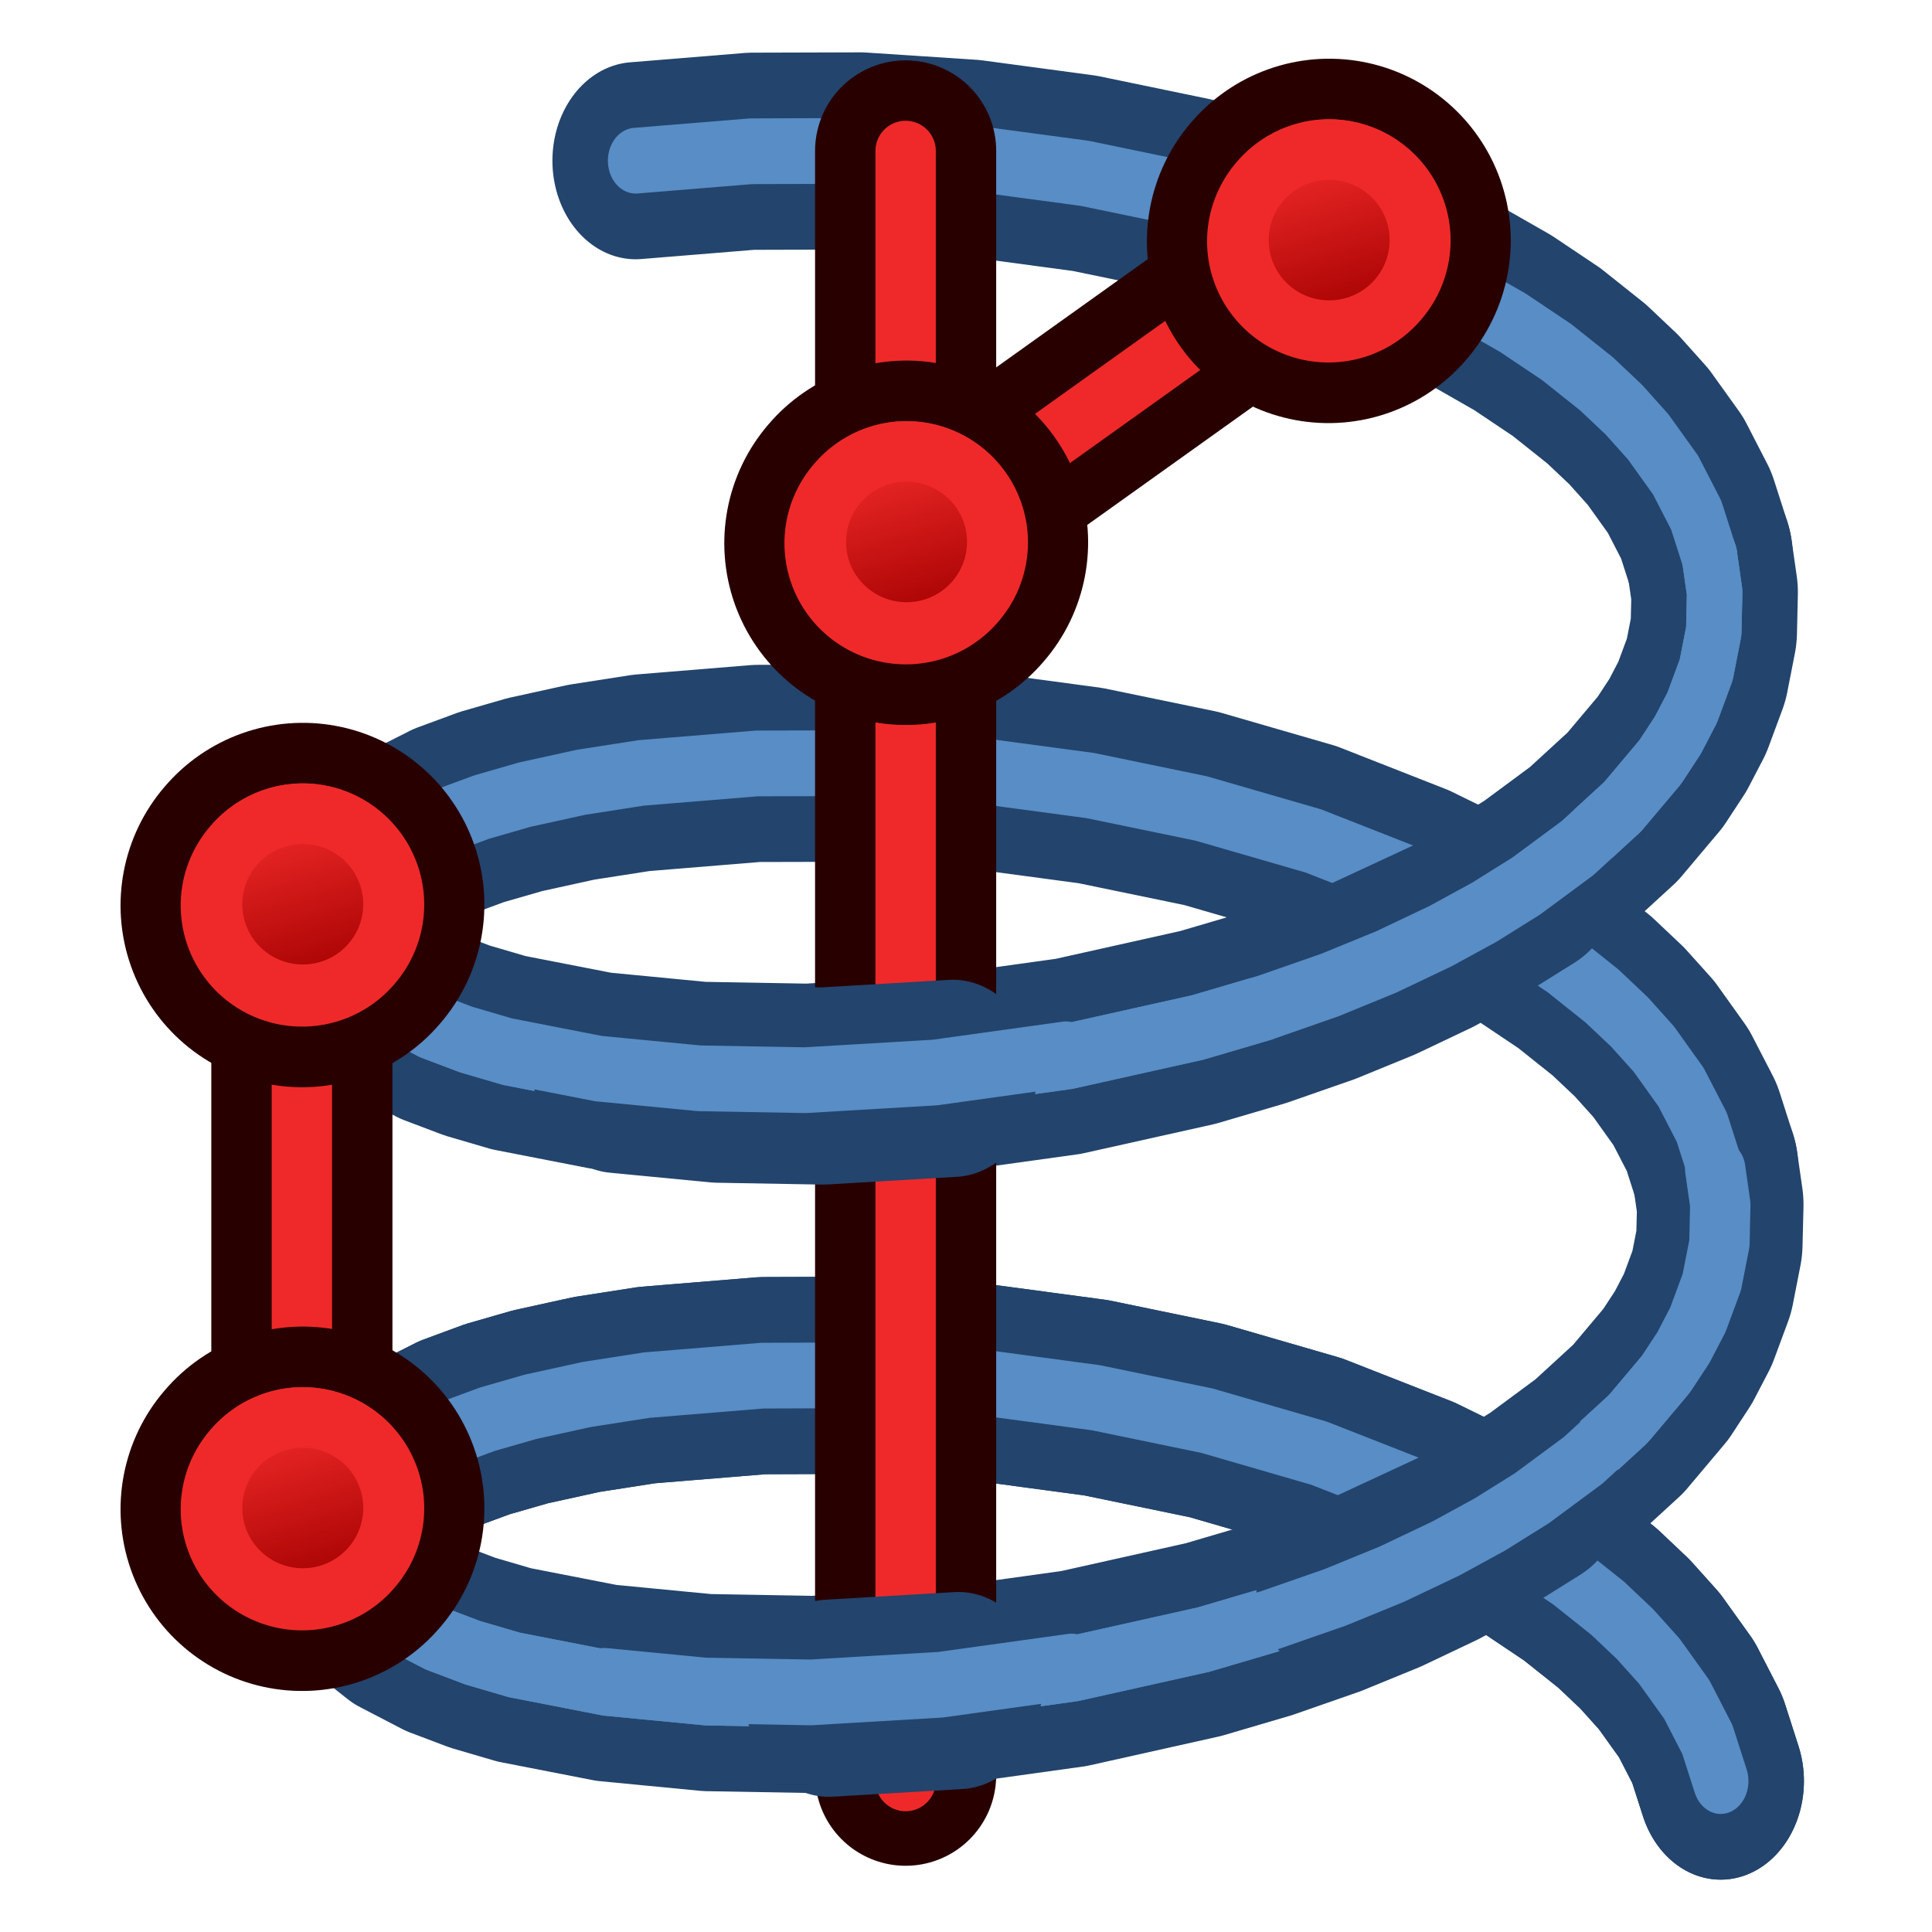
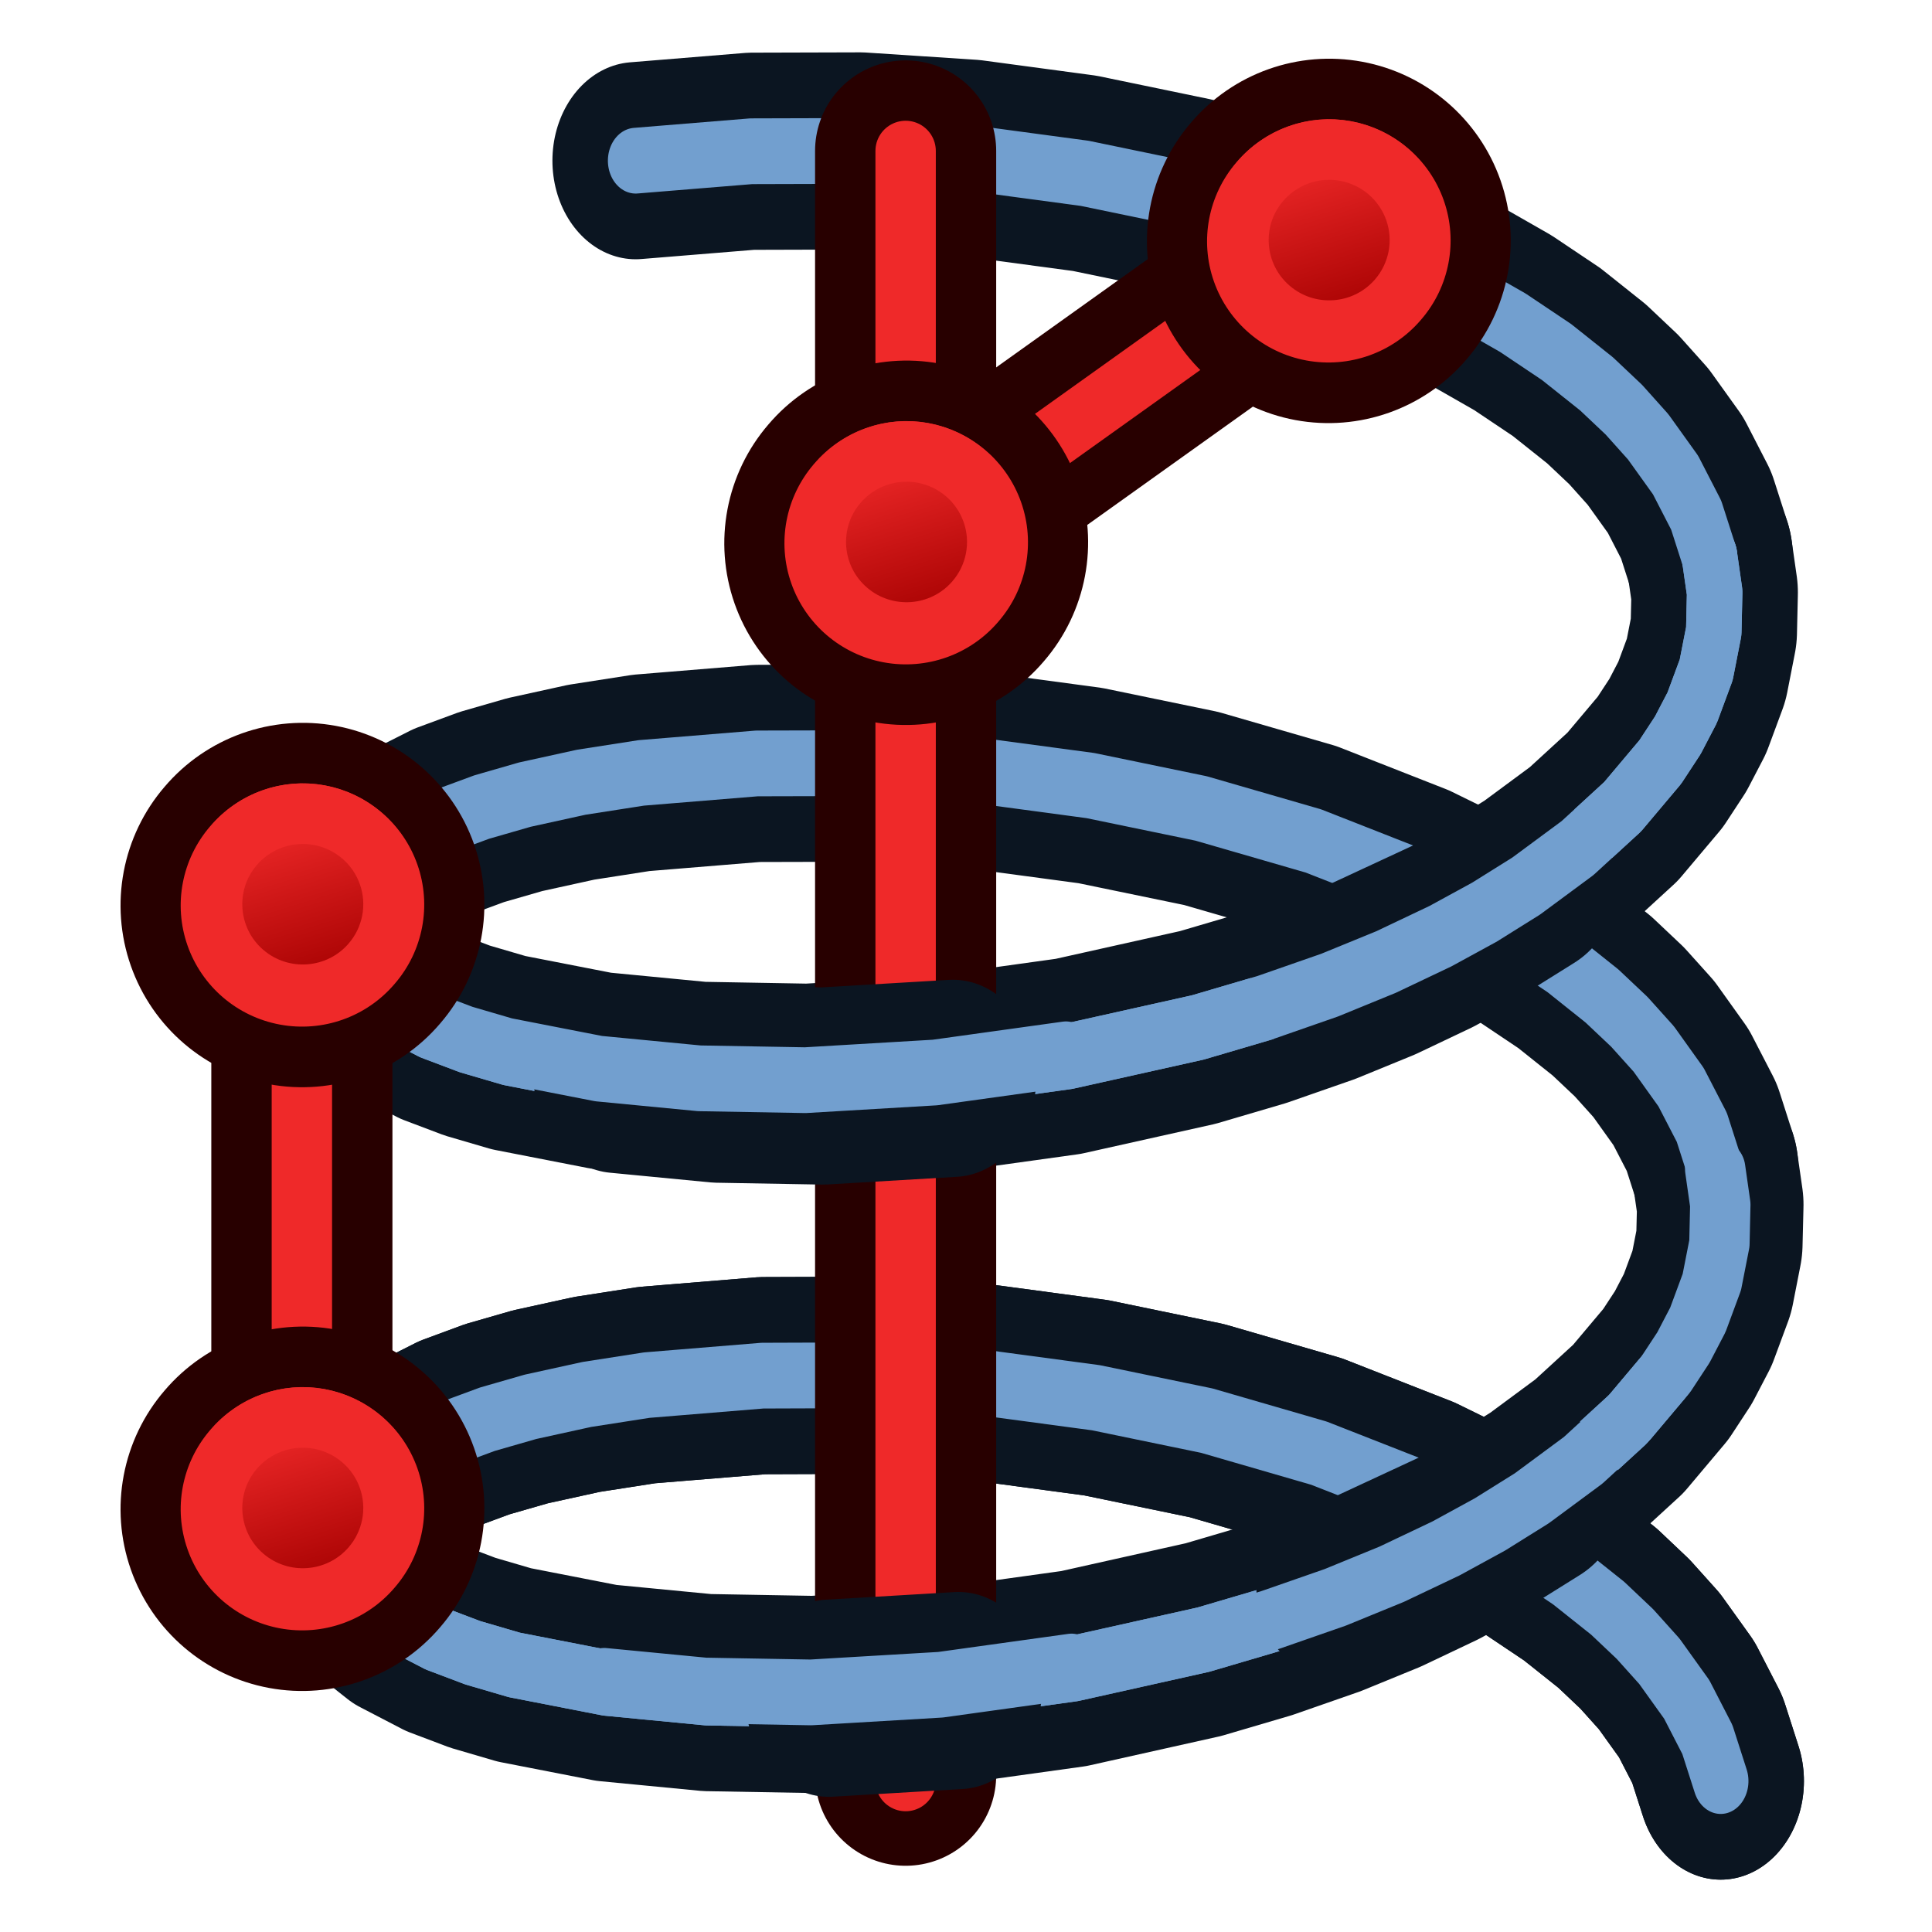
<svg xmlns="http://www.w3.org/2000/svg" xmlns:ns1="http://www.3ds.com/print" xmlns:xlink="http://www.w3.org/1999/xlink" ns1:text-version="18000" width="64px" height="64px" version="1.1" id="svg2191">
  <defs id="defs2209">
    <linearGradient xlink:href="#linearGradient3836-0-6-92-4-6" id="linearGradient3801-1-3-14-0-3" gradientUnits="userSpaceOnUse" x1="-18" y1="18" x2="-22" y2="5" gradientTransform="matrix(0.7634244,0,0,0.7575042,-4.596389,2.752564)" />
    <linearGradient id="linearGradient3836-0-6-92-4-6">
      <stop style="stop-color:#a40000;stop-opacity:1" offset="0" id="stop3838-2-7-06-8-7" />
      <stop style="stop-color:#ef2929;stop-opacity:1" offset="1" id="stop3840-5-5-8-7-5" />
    </linearGradient>
    <linearGradient xlink:href="#linearGradient3836-0-6-92-4-2" id="linearGradient3801-1-3-14-0-9" gradientUnits="userSpaceOnUse" x1="-18" y1="18" x2="-22" y2="5" gradientTransform="matrix(0.7634244,0,0,0.7575042,-4.596389,2.752564)" />
    <linearGradient id="linearGradient3836-0-6-92-4-2">
      <stop style="stop-color:#a40000;stop-opacity:1" offset="0" id="stop3838-2-7-06-8-0" />
      <stop style="stop-color:#ef2929;stop-opacity:1" offset="1" id="stop3840-5-5-8-7-23" />
    </linearGradient>
    <linearGradient xlink:href="#linearGradient3836-0-6-92-4-2-7" id="linearGradient3801-1-3-14-0-9-8" gradientUnits="userSpaceOnUse" x1="-18" y1="18" x2="-22" y2="5" gradientTransform="matrix(0.7634244,0,0,0.7575042,-4.596389,2.752564)" />
    <linearGradient id="linearGradient3836-0-6-92-4-2-7">
      <stop style="stop-color:#a40000;stop-opacity:1" offset="0" id="stop3838-2-7-06-8-0-9" />
      <stop style="stop-color:#ef2929;stop-opacity:1" offset="1" id="stop3840-5-5-8-7-23-2" />
    </linearGradient>
    <linearGradient xlink:href="#linearGradient3836-0-6-92-4-2-7-8" id="linearGradient3801-1-3-14-0-9-8-2" gradientUnits="userSpaceOnUse" x1="-18" y1="18" x2="-22" y2="5" gradientTransform="matrix(0.7634244,0,0,0.7575042,-4.596389,2.752564)" />
    <linearGradient id="linearGradient3836-0-6-92-4-2-7-8">
      <stop style="stop-color:#a40000;stop-opacity:1" offset="0" id="stop3838-2-7-06-8-0-9-9" />
      <stop style="stop-color:#ef2929;stop-opacity:1" offset="1" id="stop3840-5-5-8-7-23-2-7" />
    </linearGradient>
  </defs>
  <g id="g3122" transform="translate(60,0)">
-     <g transform="matrix(-1.115785,-2.376387,2.006159,-1.321699,-206.271,2002.406)" style="fill:none;stroke:#23446c;stroke-width:2.402;stroke-linecap:round;stroke-linejoin:round;stroke-miterlimit:4;stroke-opacity:1;stroke-dasharray:none" id="g2193">
-       <path style="stroke:#23446c;stroke-width:2.402;stroke-linecap:round;stroke-linejoin:round;stroke-miterlimit:4;stroke-opacity:1;stroke-dasharray:none" id="path2195" d="m 581.55,424.77 0.536,0.078 0.572,-0.023 0.598,-0.119 0.461,-0.147 0.466,-0.191 0.618,-0.315 0.619,-0.378 0.627,-0.442 0.619,-0.491 1.193,-1.097 1.133,-1.222 1.021,-1.262 0.947,-1.325 0.863,-1.366 0.765,-1.385 0.71,-1.514 0.321,-0.811 0.264,-0.785 0.17,-0.616 0.121,-0.581 0.081,-0.771 -0.008,-0.336 -0.042,-0.295 -0.078,-0.249 -0.112,-0.198 -0.218,-0.185 -0.28,-0.068" />
-       <path style="stroke:#23446c;stroke-width:2.402;stroke-linecap:round;stroke-linejoin:round;stroke-miterlimit:4;stroke-opacity:1;stroke-dasharray:none" id="path2197" d="m 593.517,408.676 -0.203,0.018 -0.221,0.062 -0.486,0.249 -0.525,0.399 -0.413,0.388 -0.42,0.451 -0.838,1.056 -0.81,1.213 -0.763,1.325 -0.828,1.681 -0.725,1.76 -0.601,1.806 -0.259,0.958 -0.215,0.955 -0.15,0.849 -0.106,0.836 -0.053,0.699 -0.015,0.681 0.044,0.871 0.124,0.815 0.212,0.739 0.162,0.38 0.193,0.345 0.304,0.4 0.358,0.324 0.407,0.242 0.417,0.147" />
-       <path style="stroke:#23446c;stroke-width:2.402;stroke-linecap:round;stroke-linejoin:round;stroke-miterlimit:4;stroke-opacity:1;stroke-dasharray:none" id="path2199" d="m 588.107,428.325 0.536,0.078 0.572,-0.024 0.598,-0.118 0.46,-0.147 0.467,-0.192 0.618,-0.314 0.619,-0.378 0.626,-0.442 0.62,-0.492 1.193,-1.096 1.133,-1.223 1.021,-1.262 0.947,-1.325 0.862,-1.366 0.766,-1.384 0.71,-1.514 0.321,-0.811 0.264,-0.785 0.17,-0.617 0.121,-0.58 0.081,-0.771 -0.008,-0.336 -0.042,-0.295 -0.078,-0.25 -0.113,-0.198 -0.217,-0.184 -0.28,-0.068" />
-       <path style="stroke:#23446c;stroke-width:2.402;stroke-linecap:round;stroke-linejoin:round;stroke-miterlimit:4;stroke-opacity:1;stroke-dasharray:none" id="path2201" d="m 600.074,412.231 -0.203,0.017 -0.221,0.062 -0.486,0.25 -0.525,0.399 -0.413,0.388 -0.42,0.451 -0.838,1.056 -0.81,1.213 -0.763,1.325 -0.828,1.681 -0.725,1.76 -0.601,1.805 -0.259,0.958 -0.215,0.955 -0.15,0.849 -0.106,0.837 -0.053,0.698 -0.015,0.681 0.044,0.872 0.124,0.814 0.212,0.74 0.162,0.38 0.193,0.345 0.304,0.4 0.358,0.324 0.407,0.241 0.416,0.147" />
-       <path style="stroke:#23446c;stroke-width:2.402;stroke-linecap:round;stroke-linejoin:round;stroke-miterlimit:4;stroke-opacity:1;stroke-dasharray:none" id="path2203" d="m 594.663,431.879 0.537,0.078 0.572,-0.023 0.598,-0.119 0.46,-0.146 0.467,-0.192 0.618,-0.315 0.619,-0.378 0.626,-0.441 0.62,-0.492 1.192,-1.097 1.133,-1.222 1.022,-1.262 0.947,-1.325 0.862,-1.366 0.766,-1.385 0.71,-1.513" />
+     <g transform="matrix(-1.115785,-2.376387,2.006159,-1.321699,-206.271,2002.406)" style="fill:none;stroke:#0b1521;stroke-width:2.402;stroke-linecap:round;stroke-linejoin:round;stroke-miterlimit:4;stroke-opacity:1;stroke-dasharray:none" id="g2193">
+       <path style="stroke:#0b1521;stroke-width:2.402;stroke-linecap:round;stroke-linejoin:round;stroke-miterlimit:4;stroke-opacity:1;stroke-dasharray:none" id="path2195" d="m 581.55,424.77 0.536,0.078 0.572,-0.023 0.598,-0.119 0.461,-0.147 0.466,-0.191 0.618,-0.315 0.619,-0.378 0.627,-0.442 0.619,-0.491 1.193,-1.097 1.133,-1.222 1.021,-1.262 0.947,-1.325 0.863,-1.366 0.765,-1.385 0.71,-1.514 0.321,-0.811 0.264,-0.785 0.17,-0.616 0.121,-0.581 0.081,-0.771 -0.008,-0.336 -0.042,-0.295 -0.078,-0.249 -0.112,-0.198 -0.218,-0.185 -0.28,-0.068" />
+       <path style="stroke:#0b1521;stroke-width:2.402;stroke-linecap:round;stroke-linejoin:round;stroke-miterlimit:4;stroke-opacity:1;stroke-dasharray:none" id="path2197" d="m 593.517,408.676 -0.203,0.018 -0.221,0.062 -0.486,0.249 -0.525,0.399 -0.413,0.388 -0.42,0.451 -0.838,1.056 -0.81,1.213 -0.763,1.325 -0.828,1.681 -0.725,1.76 -0.601,1.806 -0.259,0.958 -0.215,0.955 -0.15,0.849 -0.106,0.836 -0.053,0.699 -0.015,0.681 0.044,0.871 0.124,0.815 0.212,0.739 0.162,0.38 0.193,0.345 0.304,0.4 0.358,0.324 0.407,0.242 0.417,0.147" />
+       <path style="stroke:#0b1521;stroke-width:2.402;stroke-linecap:round;stroke-linejoin:round;stroke-miterlimit:4;stroke-opacity:1;stroke-dasharray:none" id="path2199" d="m 588.107,428.325 0.536,0.078 0.572,-0.024 0.598,-0.118 0.46,-0.147 0.467,-0.192 0.618,-0.314 0.619,-0.378 0.626,-0.442 0.62,-0.492 1.193,-1.096 1.133,-1.223 1.021,-1.262 0.947,-1.325 0.862,-1.366 0.766,-1.384 0.71,-1.514 0.321,-0.811 0.264,-0.785 0.17,-0.617 0.121,-0.58 0.081,-0.771 -0.008,-0.336 -0.042,-0.295 -0.078,-0.25 -0.113,-0.198 -0.217,-0.184 -0.28,-0.068" />
+       <path style="stroke:#0b1521;stroke-width:2.402;stroke-linecap:round;stroke-linejoin:round;stroke-miterlimit:4;stroke-opacity:1;stroke-dasharray:none" id="path2201" d="m 600.074,412.231 -0.203,0.017 -0.221,0.062 -0.486,0.25 -0.525,0.399 -0.413,0.388 -0.42,0.451 -0.838,1.056 -0.81,1.213 -0.763,1.325 -0.828,1.681 -0.725,1.76 -0.601,1.805 -0.259,0.958 -0.215,0.955 -0.15,0.849 -0.106,0.837 -0.053,0.698 -0.015,0.681 0.044,0.872 0.124,0.814 0.212,0.74 0.162,0.38 0.193,0.345 0.304,0.4 0.358,0.324 0.407,0.241 0.416,0.147" />
+       <path style="stroke:#0b1521;stroke-width:2.402;stroke-linecap:round;stroke-linejoin:round;stroke-miterlimit:4;stroke-opacity:1;stroke-dasharray:none" id="path2203" d="m 594.663,431.879 0.537,0.078 0.572,-0.023 0.598,-0.119 0.46,-0.146 0.467,-0.192 0.618,-0.315 0.619,-0.378 0.626,-0.441 0.62,-0.492 1.192,-1.097 1.133,-1.222 1.022,-1.262 0.947,-1.325 0.862,-1.366 0.766,-1.385 0.71,-1.513" />
    </g>
-     <g transform="matrix(-1.115785,-2.376387,2.006159,-1.321699,-206.271,2002.406)" style="fill:none;stroke:#588dc6;stroke-width:0.801;stroke-linecap:round;stroke-linejoin:round;stroke-miterlimit:4;stroke-opacity:1;stroke-dasharray:none" id="g2193-3">
-       <path style="stroke:#588dc6;stroke-width:0.801;stroke-linecap:round;stroke-linejoin:round;stroke-miterlimit:4;stroke-opacity:1;stroke-dasharray:none" id="path2195-6" d="m 581.55,424.77 0.536,0.078 0.572,-0.023 0.598,-0.119 0.461,-0.147 0.466,-0.191 0.618,-0.315 0.619,-0.378 0.627,-0.442 0.619,-0.491 1.193,-1.097 1.133,-1.222 1.021,-1.262 0.947,-1.325 0.863,-1.366 0.765,-1.385 0.71,-1.514 0.321,-0.811 0.264,-0.785 0.17,-0.616 0.121,-0.581 0.081,-0.771 -0.008,-0.336 -0.042,-0.295 -0.078,-0.249 -0.112,-0.198 -0.218,-0.185 -0.28,-0.068" />
-       <path style="stroke:#588dc6;stroke-width:0.801;stroke-linecap:round;stroke-linejoin:round;stroke-miterlimit:4;stroke-opacity:1;stroke-dasharray:none" id="path2197-7" d="m 593.517,408.676 -0.203,0.018 -0.221,0.062 -0.486,0.249 -0.525,0.399 -0.413,0.388 -0.42,0.451 -0.838,1.056 -0.81,1.213 -0.763,1.325 -0.828,1.681 -0.725,1.76 -0.601,1.806 -0.259,0.958 -0.215,0.955 -0.15,0.849 -0.106,0.836 -0.053,0.699 -0.015,0.681 0.044,0.871 0.124,0.815 0.212,0.739 0.162,0.38 0.193,0.345 0.304,0.4 0.358,0.324 0.407,0.242 0.417,0.147" />
-       <path style="stroke:#588dc6;stroke-width:0.801;stroke-linecap:round;stroke-linejoin:round;stroke-miterlimit:4;stroke-opacity:1;stroke-dasharray:none" id="path2199-5" d="m 588.107,428.325 0.536,0.078 0.572,-0.024 0.598,-0.118 0.46,-0.147 0.467,-0.192 0.618,-0.314 0.619,-0.378 0.626,-0.442 0.62,-0.492 1.193,-1.096 1.133,-1.223 1.021,-1.262 0.947,-1.325 0.862,-1.366 0.766,-1.384 0.71,-1.514 0.321,-0.811 0.264,-0.785 0.17,-0.617 0.121,-0.58 0.081,-0.771 -0.008,-0.336 -0.042,-0.295 -0.078,-0.25 -0.113,-0.198 -0.217,-0.184 -0.28,-0.068" />
-       <path style="stroke:#588dc6;stroke-width:0.801;stroke-linecap:round;stroke-linejoin:round;stroke-miterlimit:4;stroke-opacity:1;stroke-dasharray:none" id="path2201-3" d="m 600.074,412.231 -0.203,0.017 -0.221,0.062 -0.486,0.25 -0.525,0.399 -0.413,0.388 -0.42,0.451 -0.838,1.056 -0.81,1.213 -0.763,1.325 -0.828,1.681 -0.725,1.76 -0.601,1.805 -0.259,0.958 -0.215,0.955 -0.15,0.849 -0.106,0.837 -0.053,0.698 -0.015,0.681 0.044,0.872 0.124,0.814 0.212,0.74 0.162,0.38 0.193,0.345 0.304,0.4 0.358,0.324 0.407,0.241 0.416,0.147" />
-       <path style="stroke:#588dc6;stroke-width:0.801;stroke-linecap:round;stroke-linejoin:round;stroke-miterlimit:4;stroke-opacity:1;stroke-dasharray:none" id="path2203-5" d="m 594.663,431.879 0.537,0.078 0.572,-0.023 0.598,-0.119 0.46,-0.146 0.467,-0.192 0.618,-0.315 0.619,-0.378 0.626,-0.441 0.62,-0.492 1.192,-1.097 1.133,-1.222 1.022,-1.262 0.947,-1.325 0.862,-1.366 0.766,-1.385 0.71,-1.513" />
+     <g transform="matrix(-1.115785,-2.376387,2.006159,-1.321699,-206.271,2002.406)" style="fill:none;stroke:#729fcf;stroke-width:0.801;stroke-linecap:round;stroke-linejoin:round;stroke-miterlimit:4;stroke-opacity:1;stroke-dasharray:none" id="g2193-3">
+       <path style="stroke:#729fcf;stroke-width:0.801;stroke-linecap:round;stroke-linejoin:round;stroke-miterlimit:4;stroke-opacity:1;stroke-dasharray:none" id="path2195-6" d="m 581.55,424.77 0.536,0.078 0.572,-0.023 0.598,-0.119 0.461,-0.147 0.466,-0.191 0.618,-0.315 0.619,-0.378 0.627,-0.442 0.619,-0.491 1.193,-1.097 1.133,-1.222 1.021,-1.262 0.947,-1.325 0.863,-1.366 0.765,-1.385 0.71,-1.514 0.321,-0.811 0.264,-0.785 0.17,-0.616 0.121,-0.581 0.081,-0.771 -0.008,-0.336 -0.042,-0.295 -0.078,-0.249 -0.112,-0.198 -0.218,-0.185 -0.28,-0.068" />
+       <path style="stroke:#729fcf;stroke-width:0.801;stroke-linecap:round;stroke-linejoin:round;stroke-miterlimit:4;stroke-opacity:1;stroke-dasharray:none" id="path2197-7" d="m 593.517,408.676 -0.203,0.018 -0.221,0.062 -0.486,0.249 -0.525,0.399 -0.413,0.388 -0.42,0.451 -0.838,1.056 -0.81,1.213 -0.763,1.325 -0.828,1.681 -0.725,1.76 -0.601,1.806 -0.259,0.958 -0.215,0.955 -0.15,0.849 -0.106,0.836 -0.053,0.699 -0.015,0.681 0.044,0.871 0.124,0.815 0.212,0.739 0.162,0.38 0.193,0.345 0.304,0.4 0.358,0.324 0.407,0.242 0.417,0.147" />
+       <path style="stroke:#729fcf;stroke-width:0.801;stroke-linecap:round;stroke-linejoin:round;stroke-miterlimit:4;stroke-opacity:1;stroke-dasharray:none" id="path2199-5" d="m 588.107,428.325 0.536,0.078 0.572,-0.024 0.598,-0.118 0.46,-0.147 0.467,-0.192 0.618,-0.314 0.619,-0.378 0.626,-0.442 0.62,-0.492 1.193,-1.096 1.133,-1.223 1.021,-1.262 0.947,-1.325 0.862,-1.366 0.766,-1.384 0.71,-1.514 0.321,-0.811 0.264,-0.785 0.17,-0.617 0.121,-0.58 0.081,-0.771 -0.008,-0.336 -0.042,-0.295 -0.078,-0.25 -0.113,-0.198 -0.217,-0.184 -0.28,-0.068" />
+       <path style="stroke:#729fcf;stroke-width:0.801;stroke-linecap:round;stroke-linejoin:round;stroke-miterlimit:4;stroke-opacity:1;stroke-dasharray:none" id="path2201-3" d="m 600.074,412.231 -0.203,0.017 -0.221,0.062 -0.486,0.25 -0.525,0.399 -0.413,0.388 -0.42,0.451 -0.838,1.056 -0.81,1.213 -0.763,1.325 -0.828,1.681 -0.725,1.76 -0.601,1.805 -0.259,0.958 -0.215,0.955 -0.15,0.849 -0.106,0.837 -0.053,0.698 -0.015,0.681 0.044,0.872 0.124,0.814 0.212,0.74 0.162,0.38 0.193,0.345 0.304,0.4 0.358,0.324 0.407,0.241 0.416,0.147" />
+       <path style="stroke:#729fcf;stroke-width:0.801;stroke-linecap:round;stroke-linejoin:round;stroke-miterlimit:4;stroke-opacity:1;stroke-dasharray:none" id="path2203-5" d="m 594.663,431.879 0.537,0.078 0.572,-0.023 0.598,-0.119 0.46,-0.146 0.467,-0.192 0.618,-0.315 0.619,-0.378 0.626,-0.441 0.62,-0.492 1.192,-1.097 1.133,-1.222 1.022,-1.262 0.947,-1.325 0.862,-1.366 0.766,-1.385 0.71,-1.513" />
    </g>
-     <path style="fill:none;stroke:#23446c;stroke-width:6;stroke-linecap:round;stroke-linejoin:round;stroke-miterlimit:4;stroke-opacity:1;stroke-dasharray:none" id="path2201-2" d="m -15.564,32.418 4.737,-2.201 1.383,-0.864" />
-     <g transform="matrix(-1.115785,-2.376387,2.006159,-1.321699,-206.271,2002.406)" style="fill:none;stroke:#23446c;stroke-width:2.402;stroke-linecap:round;stroke-linejoin:round;stroke-miterlimit:4;stroke-opacity:1;stroke-dasharray:none" id="g2193-6">
-       <path style="stroke:#23446c;stroke-width:2.402;stroke-linecap:round;stroke-linejoin:round;stroke-miterlimit:4;stroke-opacity:1;stroke-dasharray:none" id="path2195-2" d="m 581.55,424.77 0.536,0.078 0.572,-0.023 0.598,-0.119 0.461,-0.147 0.466,-0.191 0.618,-0.315 0.619,-0.378 0.627,-0.442 0.619,-0.491 1.193,-1.097 1.133,-1.222 1.021,-1.262 0.947,-1.325 0.863,-1.366 0.765,-1.385 0.71,-1.514 0.321,-0.811 0.264,-0.785 0.17,-0.616 0.121,-0.581 0.081,-0.771 -0.008,-0.336 -0.042,-0.295 -0.078,-0.249 -0.112,-0.198 -0.218,-0.185 -0.28,-0.068" />
+     <path style="fill:none;stroke:#0b1521;stroke-width:6;stroke-linecap:round;stroke-linejoin:round;stroke-miterlimit:4;stroke-opacity:1;stroke-dasharray:none" id="path2201-2" d="m -15.564,32.418 4.737,-2.201 1.383,-0.864" />
+     <g transform="matrix(-1.115785,-2.376387,2.006159,-1.321699,-206.271,2002.406)" style="fill:none;stroke:#0b1521;stroke-width:2.402;stroke-linecap:round;stroke-linejoin:round;stroke-miterlimit:4;stroke-opacity:1;stroke-dasharray:none" id="g2193-6">
+       <path style="stroke:#0b1521;stroke-width:2.402;stroke-linecap:round;stroke-linejoin:round;stroke-miterlimit:4;stroke-opacity:1;stroke-dasharray:none" id="path2195-2" d="m 581.55,424.77 0.536,0.078 0.572,-0.023 0.598,-0.119 0.461,-0.147 0.466,-0.191 0.618,-0.315 0.619,-0.378 0.627,-0.442 0.619,-0.491 1.193,-1.097 1.133,-1.222 1.021,-1.262 0.947,-1.325 0.863,-1.366 0.765,-1.385 0.71,-1.514 0.321,-0.811 0.264,-0.785 0.17,-0.616 0.121,-0.581 0.081,-0.771 -0.008,-0.336 -0.042,-0.295 -0.078,-0.249 -0.112,-0.198 -0.218,-0.185 -0.28,-0.068" />
    </g>
-     <g transform="matrix(-1.115785,-2.376387,2.006159,-1.321699,-206.271,2002.406)" style="fill:none;stroke:#588dc6;stroke-width:0.801;stroke-linecap:round;stroke-linejoin:round;stroke-miterlimit:4;stroke-opacity:1;stroke-dasharray:none" id="g2193-3-0">
-       <path style="stroke:#588dc6;stroke-width:0.801;stroke-linecap:round;stroke-linejoin:round;stroke-miterlimit:4;stroke-opacity:1;stroke-dasharray:none" id="path2195-6-9" d="m 581.55,424.77 0.536,0.078 0.572,-0.023 0.598,-0.119 0.461,-0.147 0.466,-0.191 0.618,-0.315 0.619,-0.378 0.627,-0.442 0.619,-0.491 1.193,-1.097 1.133,-1.222 1.021,-1.262 0.947,-1.325 0.863,-1.366 0.765,-1.385 0.71,-1.514 0.321,-0.811 0.264,-0.785 0.17,-0.616 0.121,-0.581 0.081,-0.771 -0.008,-0.336 -0.042,-0.295 -0.078,-0.249 -0.112,-0.198 -0.218,-0.185 -0.28,-0.068" />
-       <path style="stroke:#588dc6;stroke-width:0.801;stroke-linecap:round;stroke-linejoin:round;stroke-miterlimit:4;stroke-opacity:1;stroke-dasharray:none" id="path2197-7-3" d="m 593.517,408.676 -0.203,0.018 -0.221,0.062 -0.486,0.249 -0.525,0.399 -0.413,0.388 -0.42,0.451 -0.838,1.056 -0.81,1.213 -0.763,1.325 -0.828,1.681 -0.725,1.76 -0.601,1.806 -0.259,0.958 -0.215,0.955 -0.15,0.849 -0.106,0.836 -0.053,0.699 -0.015,0.681 0.044,0.871 0.124,0.815 0.212,0.739 0.162,0.38 0.193,0.345 0.304,0.4 0.358,0.324 0.407,0.242 0.417,0.147" />
-       <path style="stroke:#588dc6;stroke-width:0.801;stroke-linecap:round;stroke-linejoin:round;stroke-miterlimit:4;stroke-opacity:1;stroke-dasharray:none" id="path2201-3-0" d="m 600.074,412.231 -0.203,0.017 -0.221,0.062 -0.486,0.25 -0.525,0.399 -0.413,0.388 -0.42,0.451 -0.838,1.056 -0.81,1.213 -0.763,1.325 -0.828,1.681 -0.725,1.76 -0.601,1.805 -0.259,0.958 -0.215,0.955 -0.15,0.849 -0.106,0.837 -0.053,0.698 -0.015,0.681 0.044,0.872 0.124,0.814 0.212,0.74 0.162,0.38 0.193,0.345 0.304,0.4 0.358,0.324 0.407,0.241 0.416,0.147" />
+     <g transform="matrix(-1.115785,-2.376387,2.006159,-1.321699,-206.271,2002.406)" style="fill:none;stroke:#729fcf;stroke-width:0.801;stroke-linecap:round;stroke-linejoin:round;stroke-miterlimit:4;stroke-opacity:1;stroke-dasharray:none" id="g2193-3-0">
+       <path style="stroke:#729fcf;stroke-width:0.801;stroke-linecap:round;stroke-linejoin:round;stroke-miterlimit:4;stroke-opacity:1;stroke-dasharray:none" id="path2195-6-9" d="m 581.55,424.77 0.536,0.078 0.572,-0.023 0.598,-0.119 0.461,-0.147 0.466,-0.191 0.618,-0.315 0.619,-0.378 0.627,-0.442 0.619,-0.491 1.193,-1.097 1.133,-1.222 1.021,-1.262 0.947,-1.325 0.863,-1.366 0.765,-1.385 0.71,-1.514 0.321,-0.811 0.264,-0.785 0.17,-0.616 0.121,-0.581 0.081,-0.771 -0.008,-0.336 -0.042,-0.295 -0.078,-0.249 -0.112,-0.198 -0.218,-0.185 -0.28,-0.068" />
+       <path style="stroke:#729fcf;stroke-width:0.801;stroke-linecap:round;stroke-linejoin:round;stroke-miterlimit:4;stroke-opacity:1;stroke-dasharray:none" id="path2197-7-3" d="m 593.517,408.676 -0.203,0.018 -0.221,0.062 -0.486,0.249 -0.525,0.399 -0.413,0.388 -0.42,0.451 -0.838,1.056 -0.81,1.213 -0.763,1.325 -0.828,1.681 -0.725,1.76 -0.601,1.806 -0.259,0.958 -0.215,0.955 -0.15,0.849 -0.106,0.836 -0.053,0.699 -0.015,0.681 0.044,0.871 0.124,0.815 0.212,0.739 0.162,0.38 0.193,0.345 0.304,0.4 0.358,0.324 0.407,0.242 0.417,0.147" />
+       <path style="stroke:#729fcf;stroke-width:0.801;stroke-linecap:round;stroke-linejoin:round;stroke-miterlimit:4;stroke-opacity:1;stroke-dasharray:none" id="path2201-3-0" d="m 600.074,412.231 -0.203,0.017 -0.221,0.062 -0.486,0.25 -0.525,0.399 -0.413,0.388 -0.42,0.451 -0.838,1.056 -0.81,1.213 -0.763,1.325 -0.828,1.681 -0.725,1.76 -0.601,1.805 -0.259,0.958 -0.215,0.955 -0.15,0.849 -0.106,0.837 -0.053,0.698 -0.015,0.681 0.044,0.872 0.124,0.814 0.212,0.74 0.162,0.38 0.193,0.345 0.304,0.4 0.358,0.324 0.407,0.241 0.416,0.147" />
    </g>
-     <path style="fill:none;stroke:#23446c;stroke-width:6;stroke-linecap:round;stroke-linejoin:round;stroke-miterlimit:4;stroke-opacity:1;stroke-dasharray:none" id="path2201-2-6" d="m -15.378,52.697 4.737,-2.201 1.383,-0.864" />
-     <path style="fill:none;stroke:#588dc6;stroke-width:2;stroke-linecap:round;stroke-linejoin:round;stroke-miterlimit:4;stroke-opacity:1;stroke-dasharray:none" id="path2201-3-0-1" d="m -48.638,51.832 0.261,0.46 0.371,0.443 1.044,0.824 1.386,0.72 1.239,0.469 1.373,0.402 3.054,0.596 3.337,0.322 3.51,0.062 4.296,-0.254 4.34,-0.603 4.292,-0.957 2.211,-0.651 2.156,-0.751 1.871,-0.766 1.797,-0.854 1.459,-0.797 1.383,-0.864 1.7,-1.257 1.495,-1.371 1.248,-1.482 0.582,-0.887 0.477,-0.915 0.463,-1.251 0.251,-1.279 0.029,-1.286 -0.169,-1.183" />
+     <path style="fill:none;stroke:#0b1521;stroke-width:6;stroke-linecap:round;stroke-linejoin:round;stroke-miterlimit:4;stroke-opacity:1;stroke-dasharray:none" id="path2201-2-6" d="m -15.378,52.697 4.737,-2.201 1.383,-0.864" />
+     <path style="fill:none;stroke:#729fcf;stroke-width:2;stroke-linecap:round;stroke-linejoin:round;stroke-miterlimit:4;stroke-opacity:1;stroke-dasharray:none" id="path2201-3-0-1" d="m -48.638,51.832 0.261,0.46 0.371,0.443 1.044,0.824 1.386,0.72 1.239,0.469 1.373,0.402 3.054,0.596 3.337,0.322 3.51,0.062 4.296,-0.254 4.34,-0.603 4.292,-0.957 2.211,-0.651 2.156,-0.751 1.871,-0.766 1.797,-0.854 1.459,-0.797 1.383,-0.864 1.7,-1.257 1.495,-1.371 1.248,-1.482 0.582,-0.887 0.477,-0.915 0.463,-1.251 0.251,-1.279 0.029,-1.286 -0.169,-1.183" />
    <g transform="translate(-52,-30)" id="g3150-3-9">
      <path id="path3130-6-3" d="m 22,35 0,53.806" style="fill:none;stroke:#280000;stroke-width:6;stroke-linecap:round;stroke-linejoin:miter;stroke-opacity:1" />
      <path id="path3130-2-1-1" d="m 22,35 0,54" style="fill:none;stroke:#ef2929;stroke-width:2;stroke-linecap:round;stroke-linejoin:miter;stroke-opacity:1" />
    </g>
-     <g transform="matrix(-1.115785,-2.376387,2.006159,-1.321699,-205.7505,2002.531)" style="fill:none;stroke:#23446c;stroke-width:2.402;stroke-linecap:round;stroke-linejoin:round;stroke-miterlimit:4;stroke-opacity:1;stroke-dasharray:none" id="g2193-9">
-       <path style="stroke:#23446c;stroke-width:2.402;stroke-linecap:round;stroke-linejoin:round;stroke-miterlimit:4;stroke-opacity:1;stroke-dasharray:none" id="path2197-78" d="m 588.838,413.837 -0.828,1.681" />
-       <path style="stroke:#23446c;stroke-width:2.402;stroke-linecap:round;stroke-linejoin:round;stroke-miterlimit:4;stroke-opacity:1;stroke-dasharray:none" id="path2201-5" d="m 596.968,414.854 -0.81,1.213 -0.763,1.325 -0.828,1.681" />
+     <g transform="matrix(-1.115785,-2.376387,2.006159,-1.321699,-205.7505,2002.531)" style="fill:none;stroke:#0b1521;stroke-width:2.402;stroke-linecap:round;stroke-linejoin:round;stroke-miterlimit:4;stroke-opacity:1;stroke-dasharray:none" id="g2193-9">
+       <path style="stroke:#0b1521;stroke-width:2.402;stroke-linecap:round;stroke-linejoin:round;stroke-miterlimit:4;stroke-opacity:1;stroke-dasharray:none" id="path2197-78" d="m 588.838,413.837 -0.828,1.681" />
+       <path style="stroke:#0b1521;stroke-width:2.402;stroke-linecap:round;stroke-linejoin:round;stroke-miterlimit:4;stroke-opacity:1;stroke-dasharray:none" id="path2201-5" d="m 596.968,414.854 -0.81,1.213 -0.763,1.325 -0.828,1.681" />
    </g>
-     <g transform="matrix(-1.115785,-2.376387,2.006159,-1.321699,-206.3456,2002.338)" style="fill:none;stroke:#588dc6;stroke-width:0.801;stroke-linecap:round;stroke-linejoin:round;stroke-miterlimit:4;stroke-opacity:1;stroke-dasharray:none" id="g2193-3-3">
-       <path style="stroke:#588dc6;stroke-width:0.801;stroke-linecap:round;stroke-linejoin:round;stroke-miterlimit:4;stroke-opacity:1;stroke-dasharray:none" id="path2197-7-1" d="m 590.411,411.299 -0.81,1.213 -0.763,1.325 -0.828,1.681 -0.725,1.76" />
-       <path style="stroke:#588dc6;stroke-width:0.801;stroke-linecap:round;stroke-linejoin:round;stroke-miterlimit:4;stroke-opacity:1;stroke-dasharray:none" id="path2201-3-6" d="m 599.164,412.56 -0.525,0.399 -0.413,0.388 -0.42,0.451 -0.838,1.056 -0.81,1.213 -0.763,1.325 -0.828,1.681 -0.725,1.76" />
+     <g transform="matrix(-1.115785,-2.376387,2.006159,-1.321699,-206.3456,2002.338)" style="fill:none;stroke:#729fcf;stroke-width:0.801;stroke-linecap:round;stroke-linejoin:round;stroke-miterlimit:4;stroke-opacity:1;stroke-dasharray:none" id="g2193-3-3">
+       <path style="stroke:#729fcf;stroke-width:0.801;stroke-linecap:round;stroke-linejoin:round;stroke-miterlimit:4;stroke-opacity:1;stroke-dasharray:none" id="path2197-7-1" d="m 590.411,411.299 -0.81,1.213 -0.763,1.325 -0.828,1.681 -0.725,1.76" />
+       <path style="stroke:#729fcf;stroke-width:0.801;stroke-linecap:round;stroke-linejoin:round;stroke-miterlimit:4;stroke-opacity:1;stroke-dasharray:none" id="path2201-3-6" d="m 599.164,412.56 -0.525,0.399 -0.413,0.388 -0.42,0.451 -0.838,1.056 -0.81,1.213 -0.763,1.325 -0.828,1.681 -0.725,1.76" />
    </g>
    <g transform="translate(-42,-35)" id="g3150-3-5">
      <path id="path3130-6-9" d="M 26,43 12,53" style="fill:none;stroke:#280000;stroke-width:6;stroke-linecap:butt;stroke-linejoin:miter;stroke-opacity:1" />
      <path id="path3130-2-1-2" d="M 26,43 12,53" style="fill:none;stroke:#ef2929;stroke-width:2;stroke-linecap:butt;stroke-linejoin:miter;stroke-opacity:1" />
    </g>
    <g transform="matrix(0.5613787,1.5641823e-8,0,0.5657697,-36.71304,-11.44108)" id="g3827-1-3-92-1-7-0">
      <g transform="translate(31.32213,40.57029)" id="g3797-9-5-66-7-5-2">
        <path style="fill:#ef2929;stroke:#280000;stroke-width:3.549;stroke-miterlimit:4;stroke-opacity:1;stroke-dasharray:none" id="path4250-71-6-49-2-9-3" d="M -26.118,5.664 A 8.938,8.868 0 1 1 -12.541,17.201 8.938,8.868 0 1 1 -26.118,5.664 z" />
        <path style="fill:url(#linearGradient3801-1-3-14-0-9-8);fill-opacity:1;stroke:#ef2929;stroke-width:3.549;stroke-miterlimit:4;stroke-opacity:1;stroke-dasharray:none" id="path4250-7-3-2-5-7-2-7" d="m -23.402,7.974 a 5.344,5.303 0 1 1 8.118,6.898 5.344,5.303 0 0 1 -8.118,-6.898 z" />
      </g>
    </g>
    <g transform="matrix(0.5613787,1.5641823e-8,0,0.5657697,-22.71304,-21.44108)" id="g3827-1-3-92-1-7-0-3">
      <g transform="translate(31.32213,40.57029)" id="g3797-9-5-66-7-5-2-6">
        <path style="fill:#ef2929;stroke:#280000;stroke-width:3.549;stroke-miterlimit:4;stroke-opacity:1;stroke-dasharray:none" id="path4250-71-6-49-2-9-3-1" d="M -26.118,5.664 A 8.938,8.868 0 1 1 -12.541,17.201 8.938,8.868 0 1 1 -26.118,5.664 z" />
        <path style="fill:url(#linearGradient3801-1-3-14-0-9-8-2);fill-opacity:1;stroke:#ef2929;stroke-width:3.549;stroke-miterlimit:4;stroke-opacity:1;stroke-dasharray:none" id="path4250-7-3-2-5-7-2-7-2" d="m -23.402,7.974 a 5.344,5.303 0 1 1 8.118,6.898 5.344,5.303 0 0 1 -8.118,-6.898 z" />
      </g>
    </g>
    <g transform="translate(-72,-6)" id="g3150-3">
      <path id="path3130-6" d="m 22,36 0,21" style="fill:none;stroke:#280000;stroke-width:6;stroke-linecap:butt;stroke-linejoin:miter;stroke-opacity:1" />
      <path id="path3130-2-1" d="m 22,36 0,21" style="fill:none;stroke:#ef2929;stroke-width:2;stroke-linecap:butt;stroke-linejoin:miter;stroke-opacity:1" />
    </g>
    <g transform="matrix(0.5613787,1.5641823e-8,0,0.5657697,-56.71304,20.55892)" id="g3827-1-3-92-1">
      <g transform="translate(31.32213,40.57029)" id="g3797-9-5-66-7">
        <path style="fill:#ef2929;stroke:#280000;stroke-width:3.549;stroke-miterlimit:4;stroke-opacity:1;stroke-dasharray:none" id="path4250-71-6-49-2" d="M -26.118,5.664 A 8.938,8.868 0 1 1 -12.541,17.201 8.938,8.868 0 1 1 -26.118,5.664 z" />
        <path style="fill:url(#linearGradient3801-1-3-14-0-3);fill-opacity:1;stroke:#ef2929;stroke-width:3.549;stroke-miterlimit:4;stroke-opacity:1;stroke-dasharray:none" id="path4250-7-3-2-5-7" d="m -23.402,7.974 a 5.344,5.303 0 1 1 8.118,6.898 5.344,5.303 0 0 1 -8.118,-6.898 z" />
      </g>
    </g>
    <g transform="matrix(0.5613787,1.5641823e-8,0,0.5657697,-56.71304,0.5589165)" id="g3827-1-3-92-1-7">
      <g transform="translate(31.32213,40.57029)" id="g3797-9-5-66-7-5">
        <path style="fill:#ef2929;stroke:#280000;stroke-width:3.549;stroke-miterlimit:4;stroke-opacity:1;stroke-dasharray:none" id="path4250-71-6-49-2-9" d="M -26.118,5.664 A 8.938,8.868 0 1 1 -12.541,17.201 8.938,8.868 0 1 1 -26.118,5.664 z" />
        <path style="fill:url(#linearGradient3801-1-3-14-0-9);fill-opacity:1;stroke:#ef2929;stroke-width:3.549;stroke-miterlimit:4;stroke-opacity:1;stroke-dasharray:none" id="path4250-7-3-2-5-7-2" d="m -23.402,7.974 a 5.344,5.303 0 1 1 8.118,6.898 5.344,5.303 0 0 1 -8.118,-6.898 z" />
      </g>
    </g>
  </g>
</svg>
